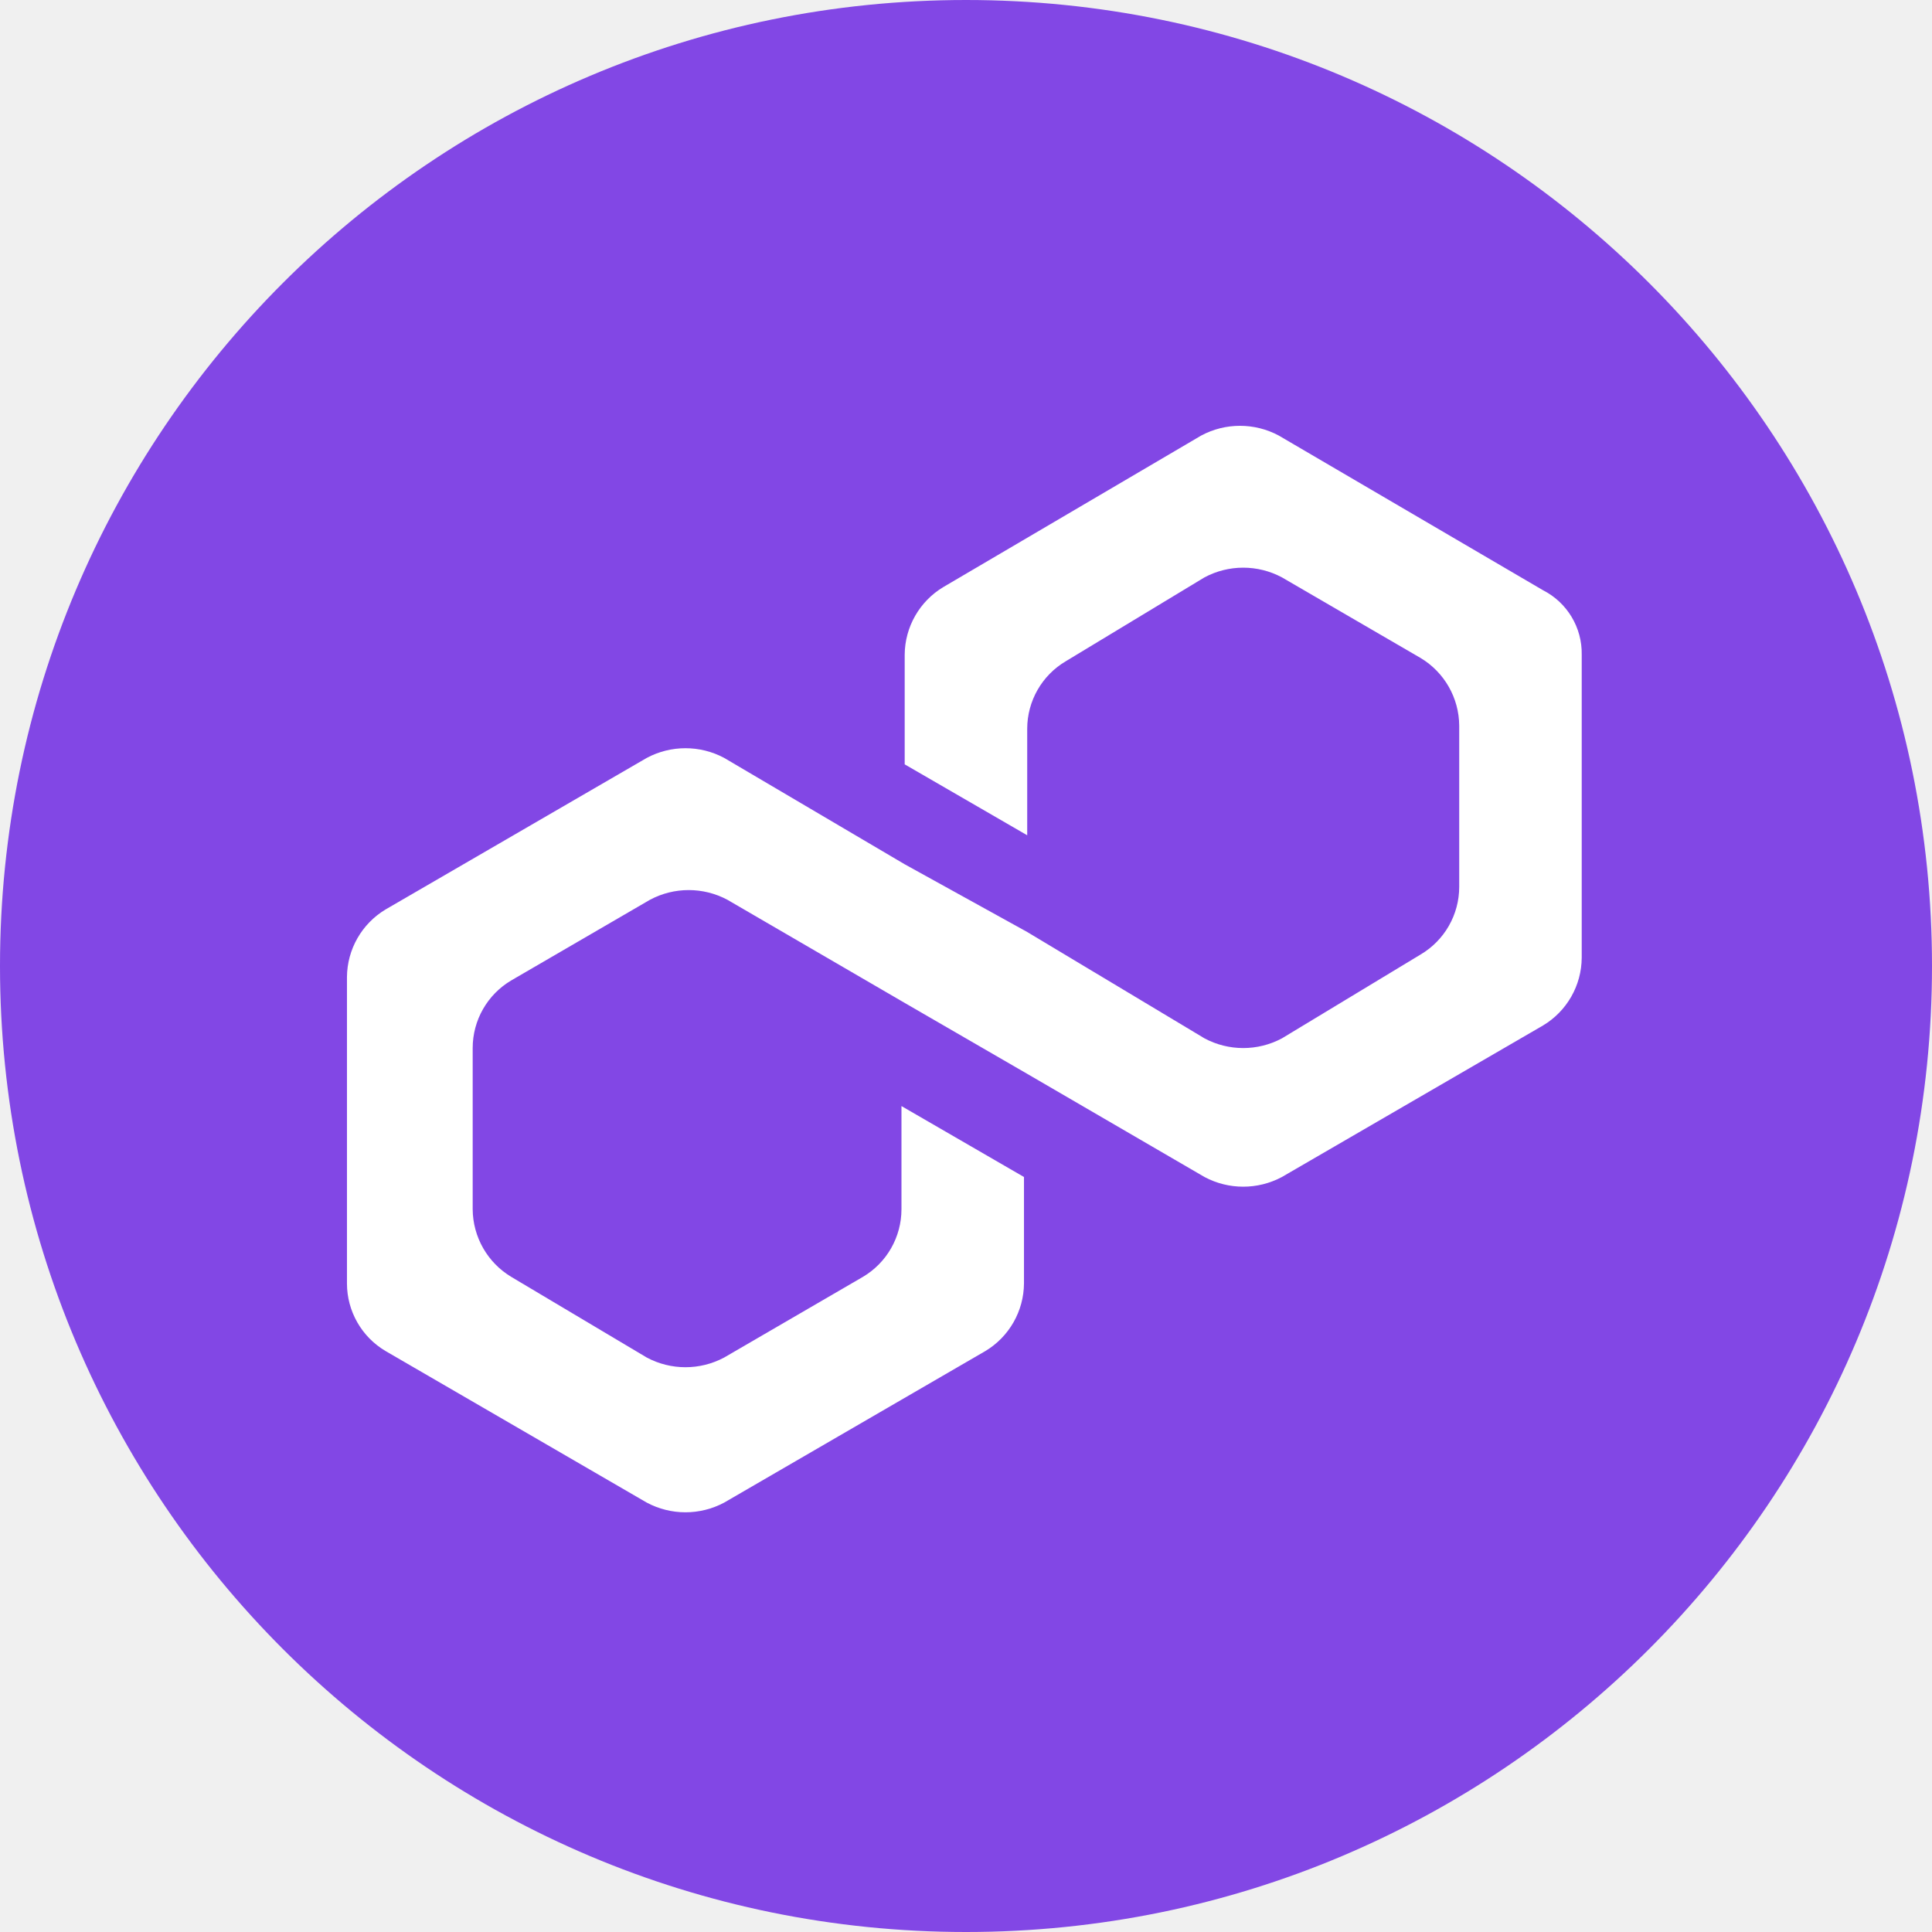
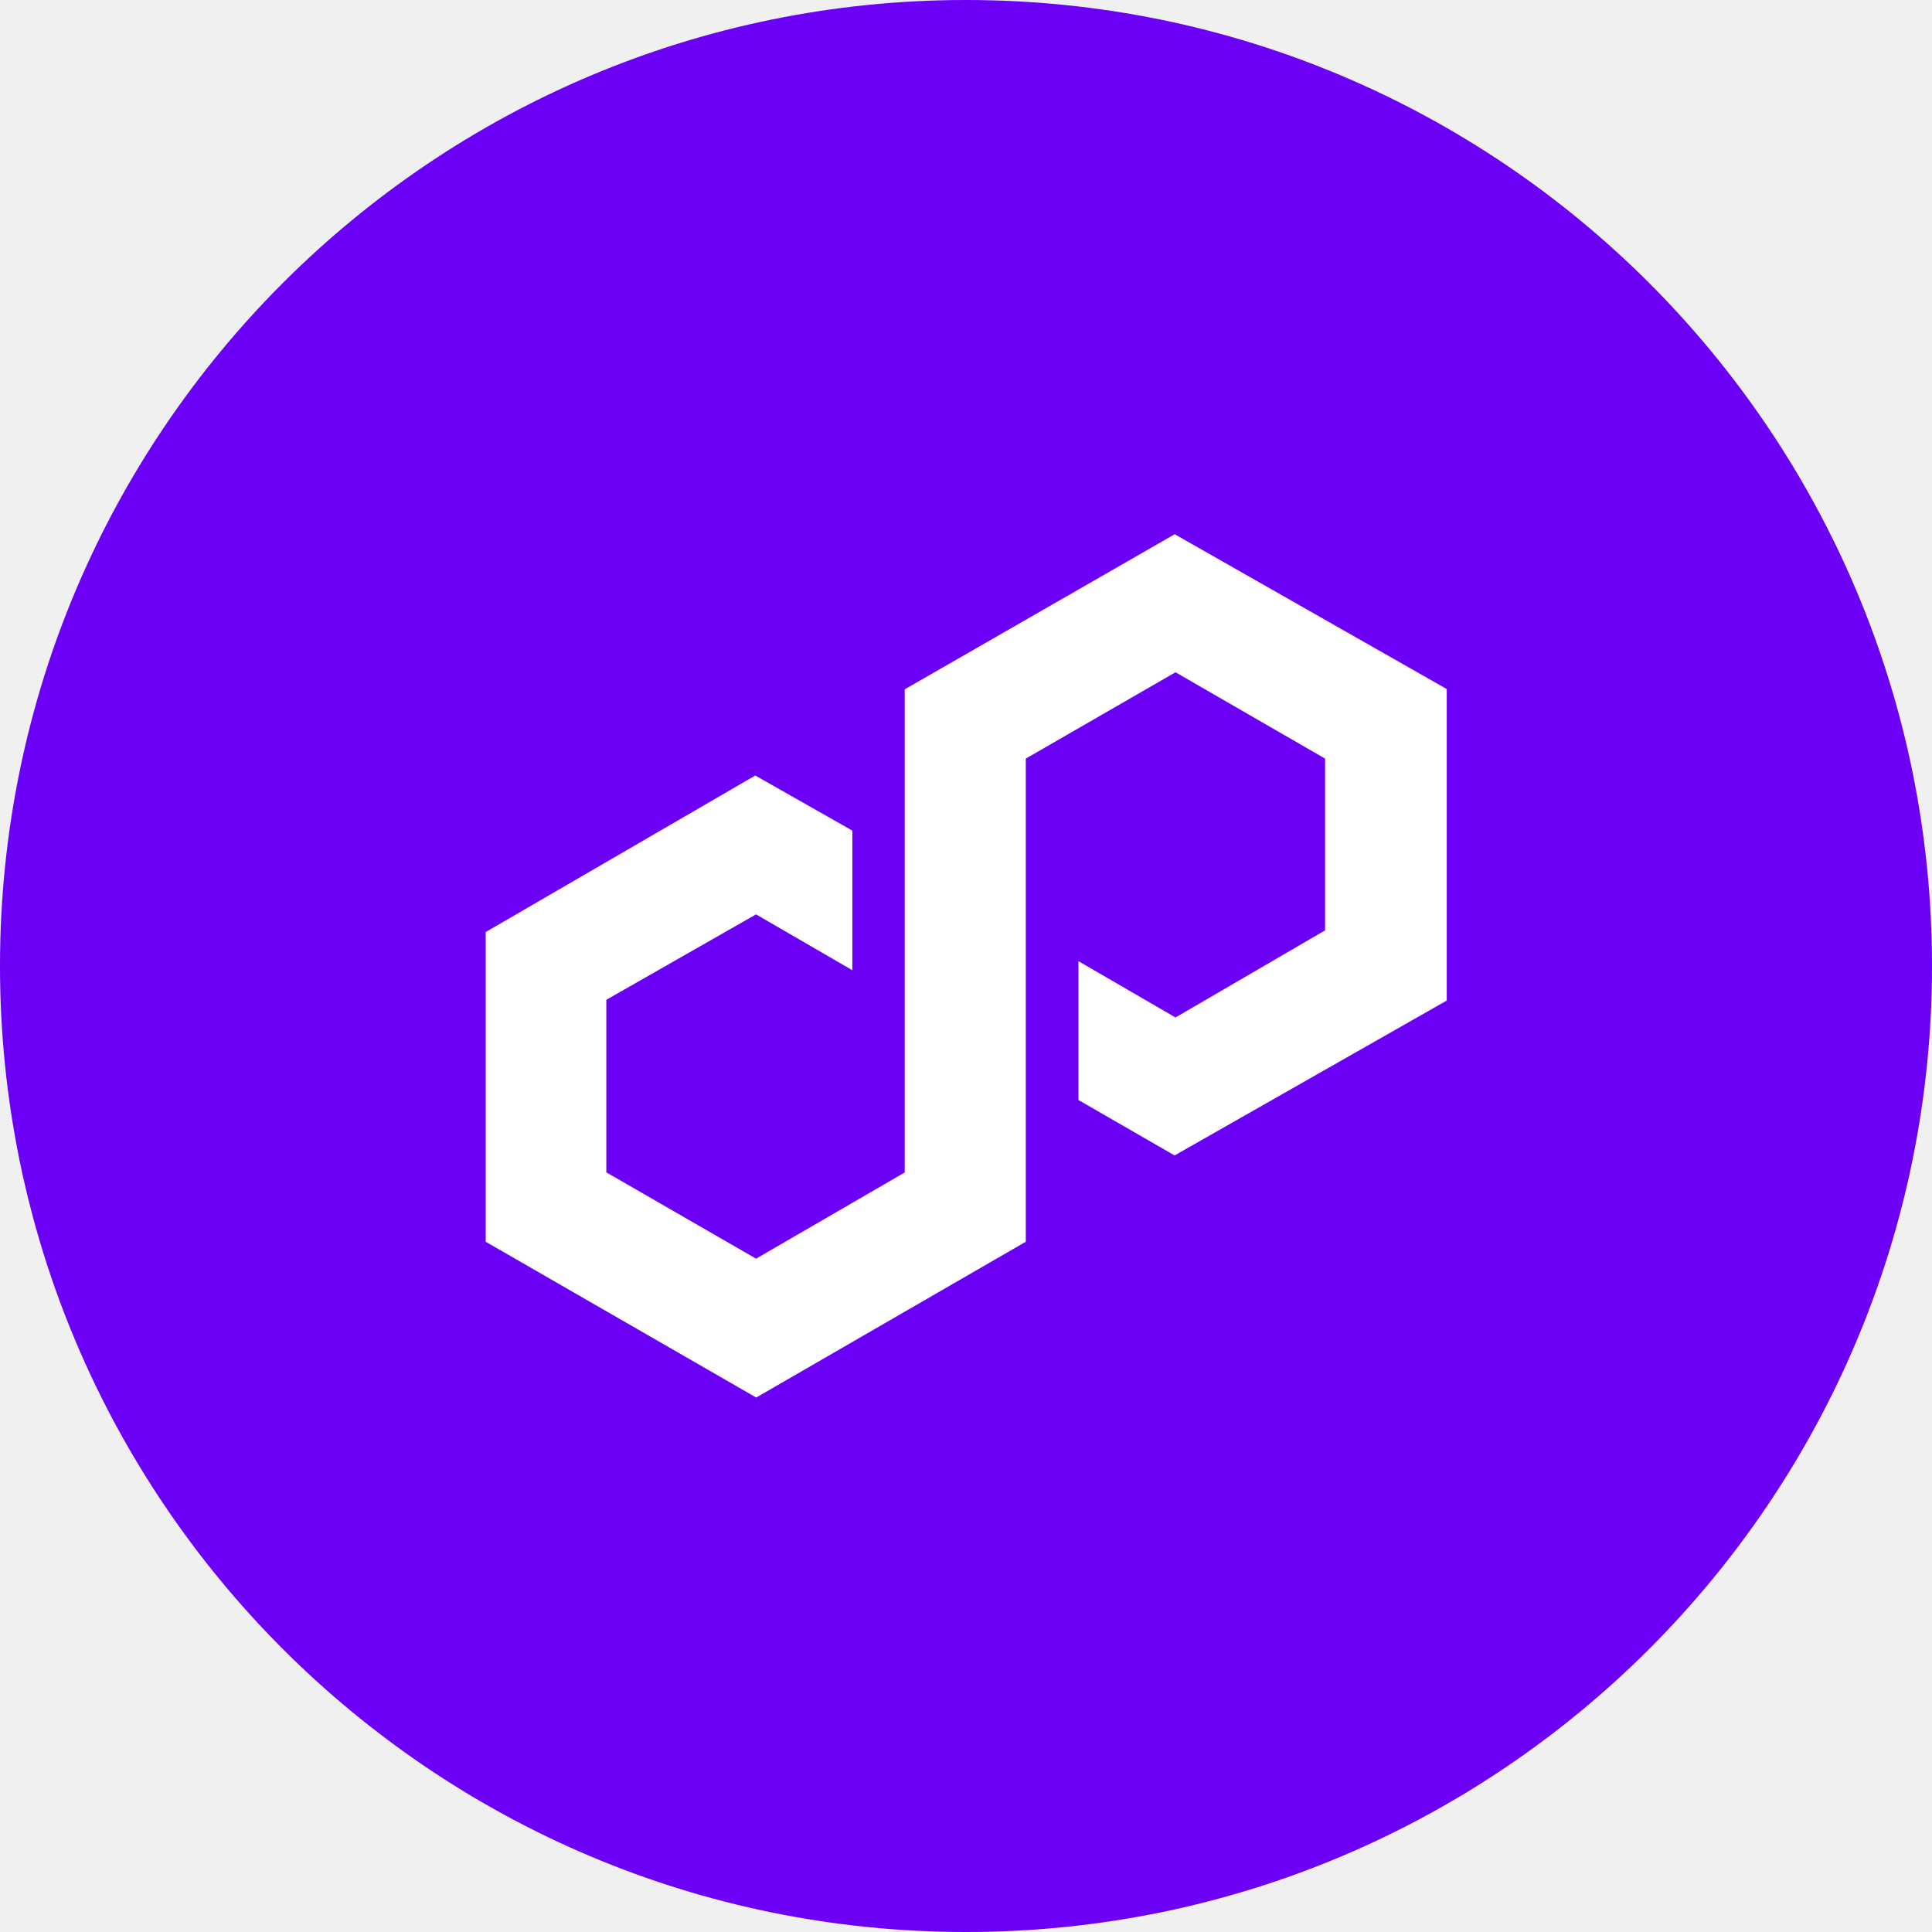
- <svg xmlns="http://www.w3.org/2000/svg" width="245" height="245" viewBox="0 0 245 245" version="1.1" id="svg828">
-   <defs id="defs832" />
-   <g id="Polygon_matic_logo" transform="translate(-771 -289)">
-     <circle id="path1530" cx="122.5" cy="122.5" r="122.5" transform="translate(771 289)" fill="#8247e5" />
-     <g id="polygon-matic-logo" transform="matrix(-1,0,0,1,971.5805,343)">
-       <path id="Path_27" data-name="Path 27" d="m 118.561,42.01 a 10.417,10.417 0 0 0 -9.812,0 L 85.855,55.5 70.319,64.087 47.833,77.578 a 10.417,10.417 0 0 1 -9.812,0 L 20.441,66.948 A 9.965,9.965 0 0 1 15.535,58.363 V 37.921 a 10.084,10.084 0 0 1 4.906,-8.585 l 17.58,-10.221 a 10.417,10.417 0 0 1 9.812,0 l 17.58,10.63 a 9.965,9.965 0 0 1 4.906,8.585 v 13.492 l 15.536,-8.994 v -13.9 A 10.084,10.084 0 0 0 80.949,20.343 L 48.242,1.126 a 10.417,10.417 0 0 0 -9.812,0 L 4.906,20.75 A 8.993,8.993 0 0 0 0,28.927 v 38.43 a 10.084,10.084 0 0 0 4.906,8.585 l 33.115,19.216 a 10.417,10.417 0 0 0 9.812,0 L 70.319,82.075 85.855,73.081 108.341,60 a 10.417,10.417 0 0 1 9.812,0 l 17.58,10.221 a 9.965,9.965 0 0 1 4.906,8.585 v 20.44 a 10.084,10.084 0 0 1 -4.906,8.585 l -17.171,10.221 a 10.417,10.417 0 0 1 -9.812,0 L 91.17,107.832 A 9.965,9.965 0 0 1 86.264,99.247 V 86.163 l -15.536,8.995 v 13.491 a 10.084,10.084 0 0 0 4.906,8.585 l 33.115,19.215 a 10.417,10.417 0 0 0 9.812,0 l 33.115,-19.215 a 9.965,9.965 0 0 0 4.906,-8.585 V 69.81 a 10.084,10.084 0 0 0 -4.906,-8.585 z" transform="translate(0,0.1)" fill="#ffffff" />
-     </g>
-   </g>
+ <svg xmlns="http://www.w3.org/2000/svg" id="Layer_1" width="128" height="128" viewBox="0 0 128 128">
+   <defs>
+     <style>.cls-1{fill:#6c00f6;}.cls-2{fill:#fff;}</style>
+   </defs>
+   <path class="cls-1" d="M64,0h0c35.35,0,64,28.65,64,64h0c0,35.35-28.65,64-64,64h0C28.65,128,0,99.35,0,64h0C0,28.65,28.65,0,64,0Z" />
+   <path class="cls-2" d="M77.8,35.41l-17.86,10.26v32.01l-9.85,5.71-9.92-5.72v-11.43l9.92-5.66,6.38,3.7v-9.25l-6.43-3.65-17.86,10.37v20.52l17.92,10.32,17.86-10.32v-32.01l9.92-5.72,9.91,5.72v11.38l-9.91,5.77-6.43-3.73v9.2l6.37,3.67,18.03-10.26v-20.64l-18.03-10.26Z" />
</svg>
